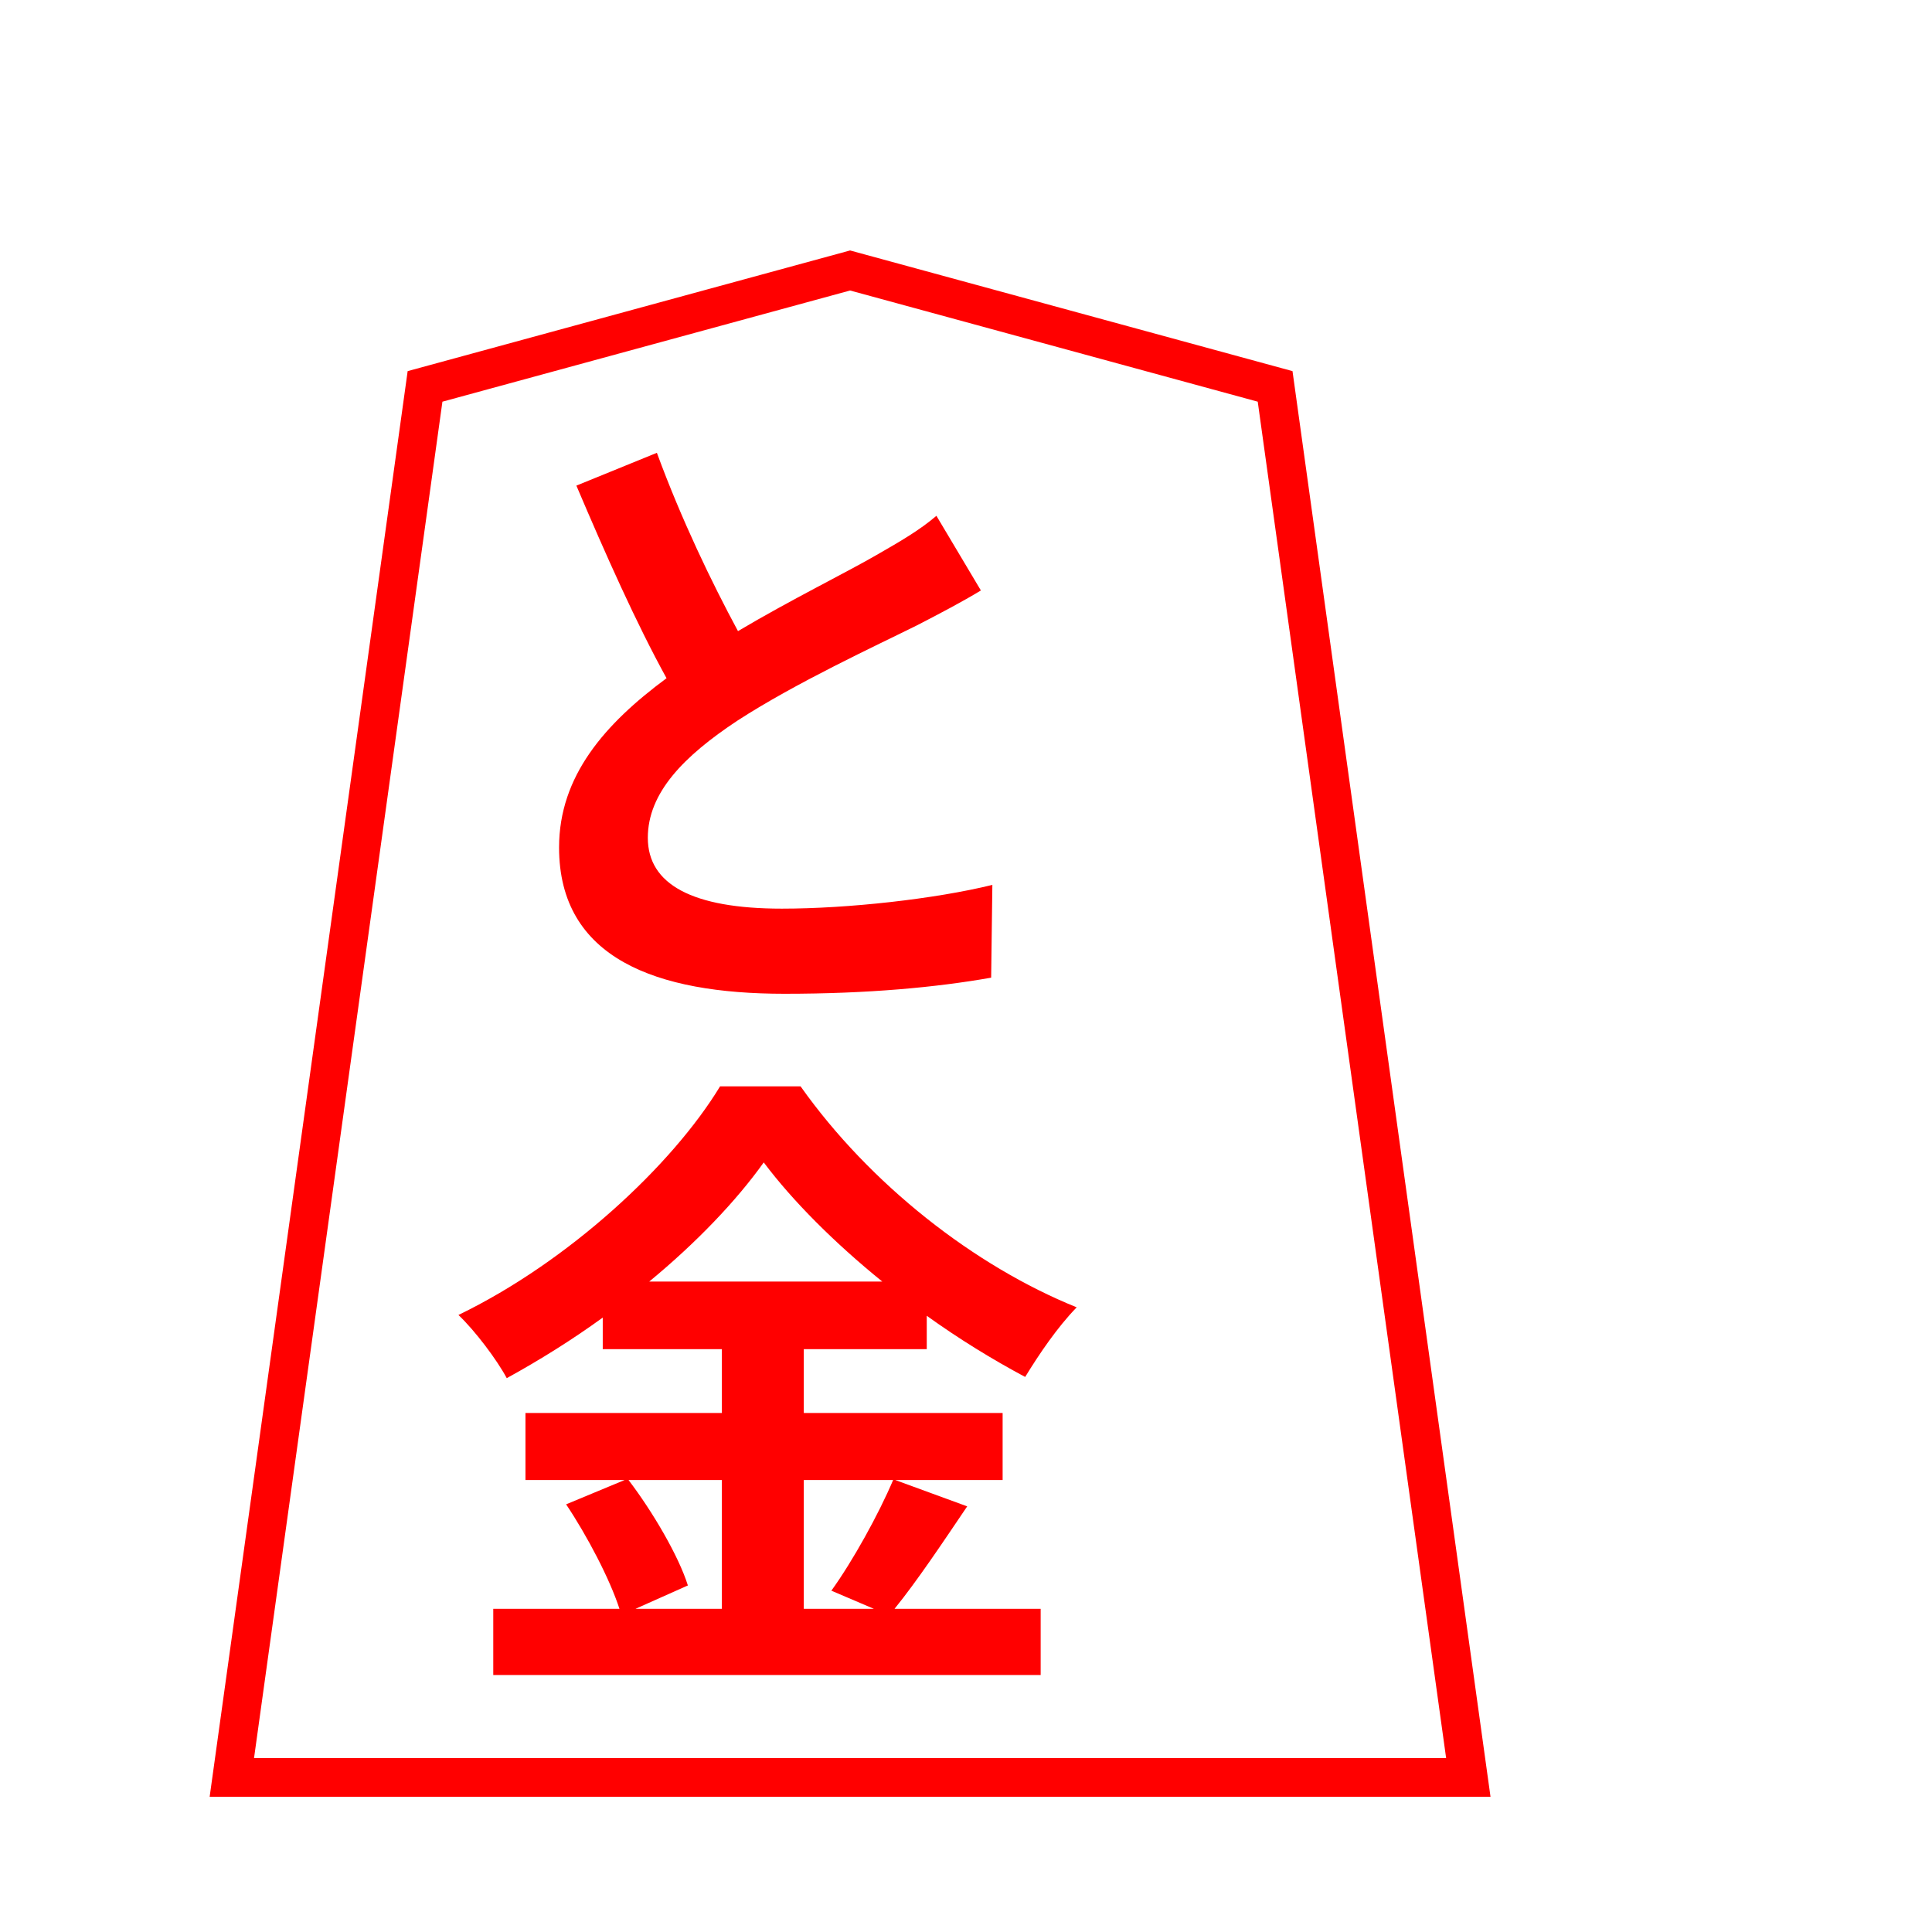
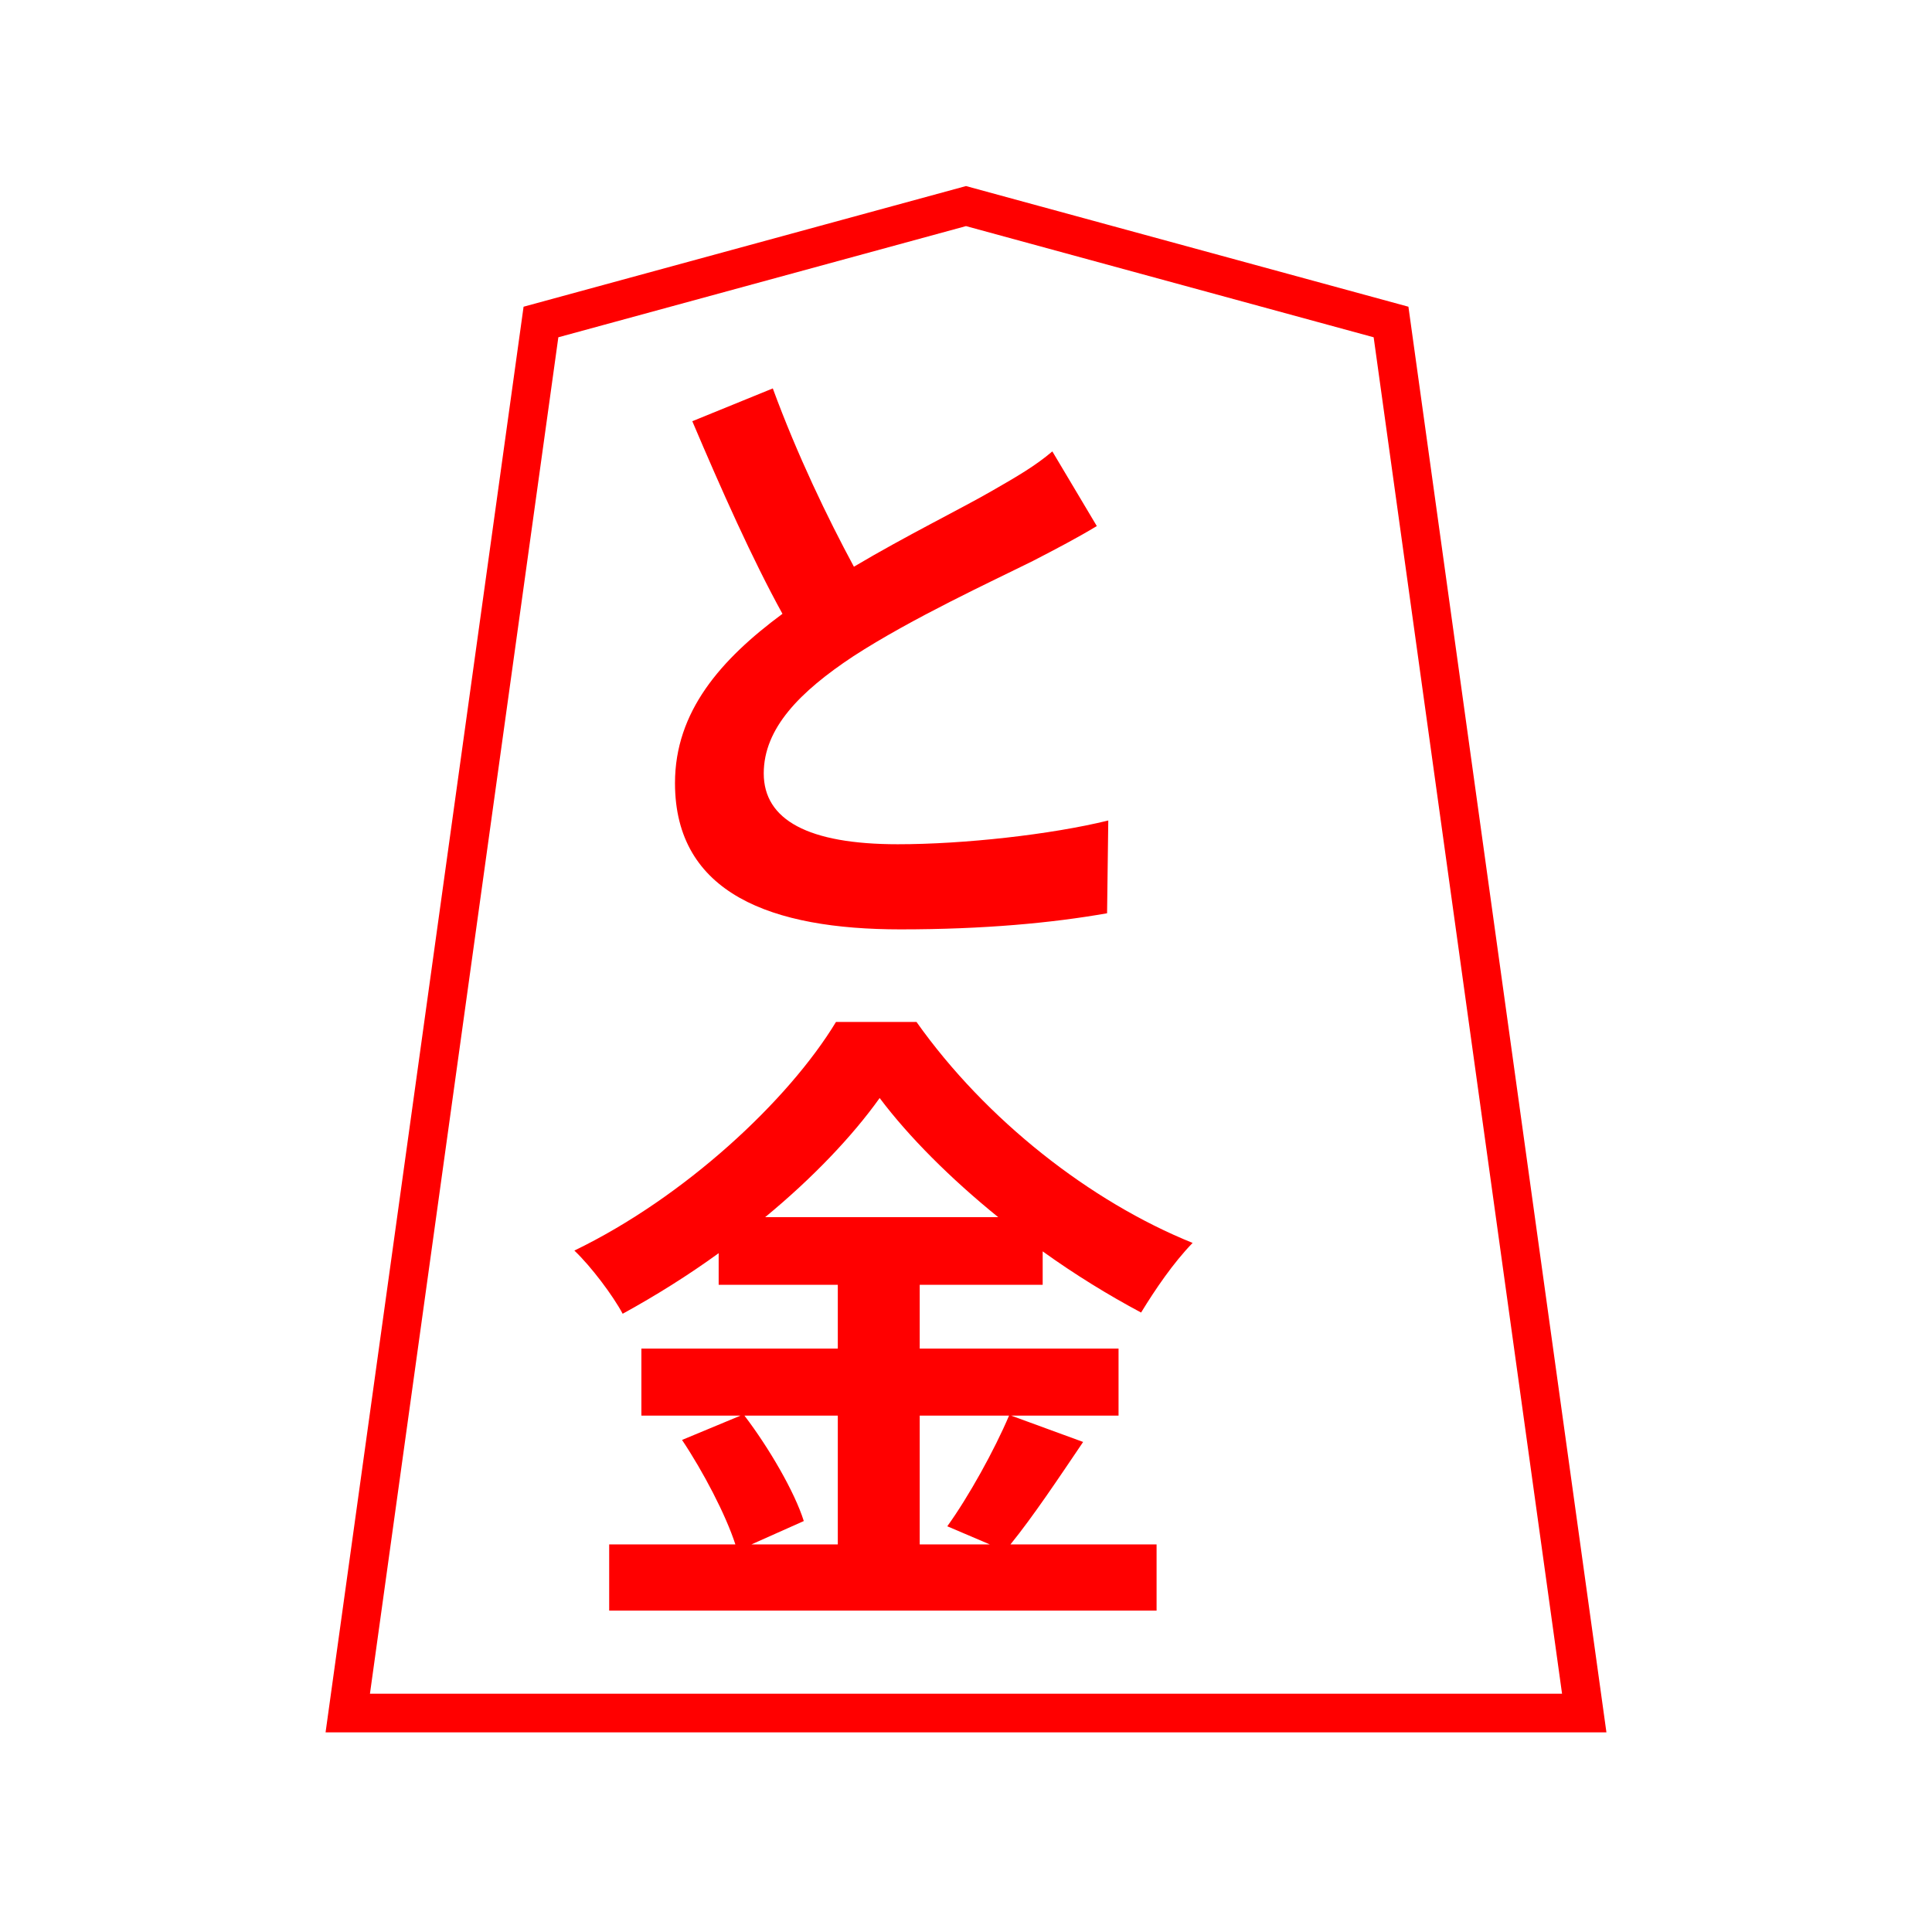
- <svg xmlns="http://www.w3.org/2000/svg" viewBox="0 0 150 150">
+ <svg xmlns="http://www.w3.org/2000/svg" viewBox="-9 5 150 150">
  <polygon points="33,30 66,21 99,30 114,138 18,138" stroke="red" stroke-width="3" fill="none" />
  <text x="66" y="75" font-family="serif" font-weight="bold" font-size="50" fill="red" text-anchor="middle">
    <tspan>と</tspan>
    <tspan dx="-63" dy="52">金</tspan>
  </text>
</svg>
